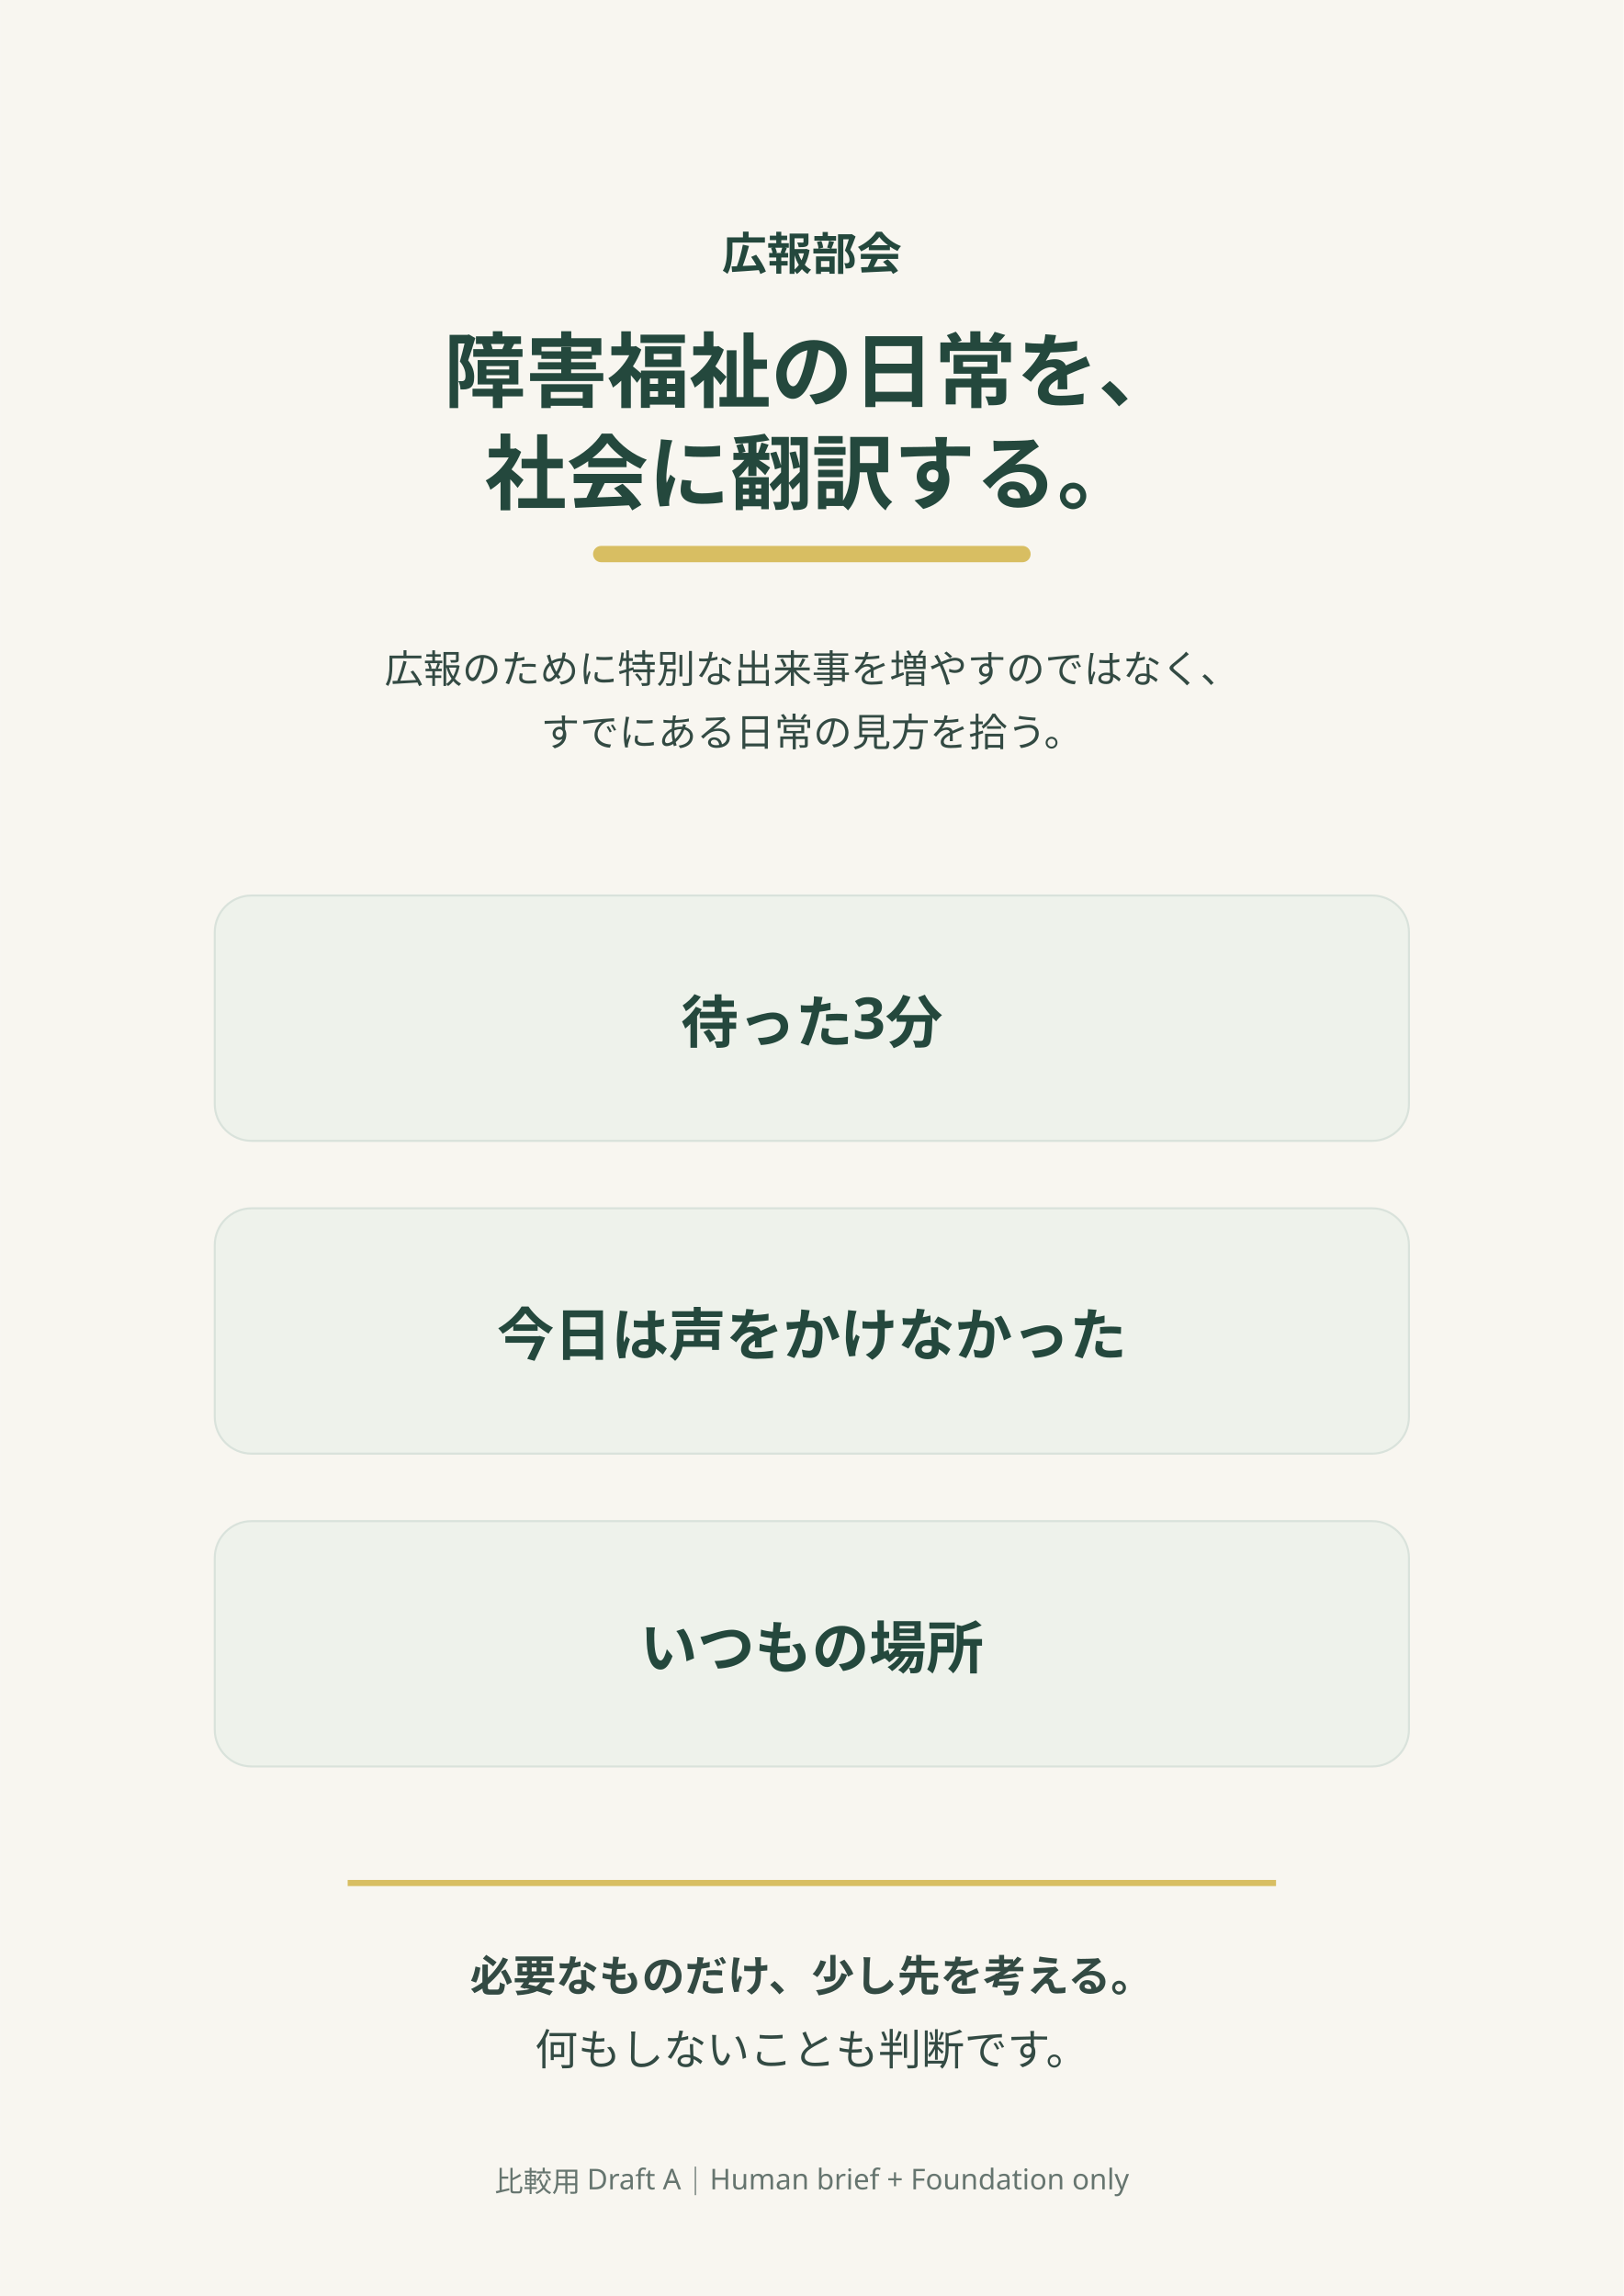
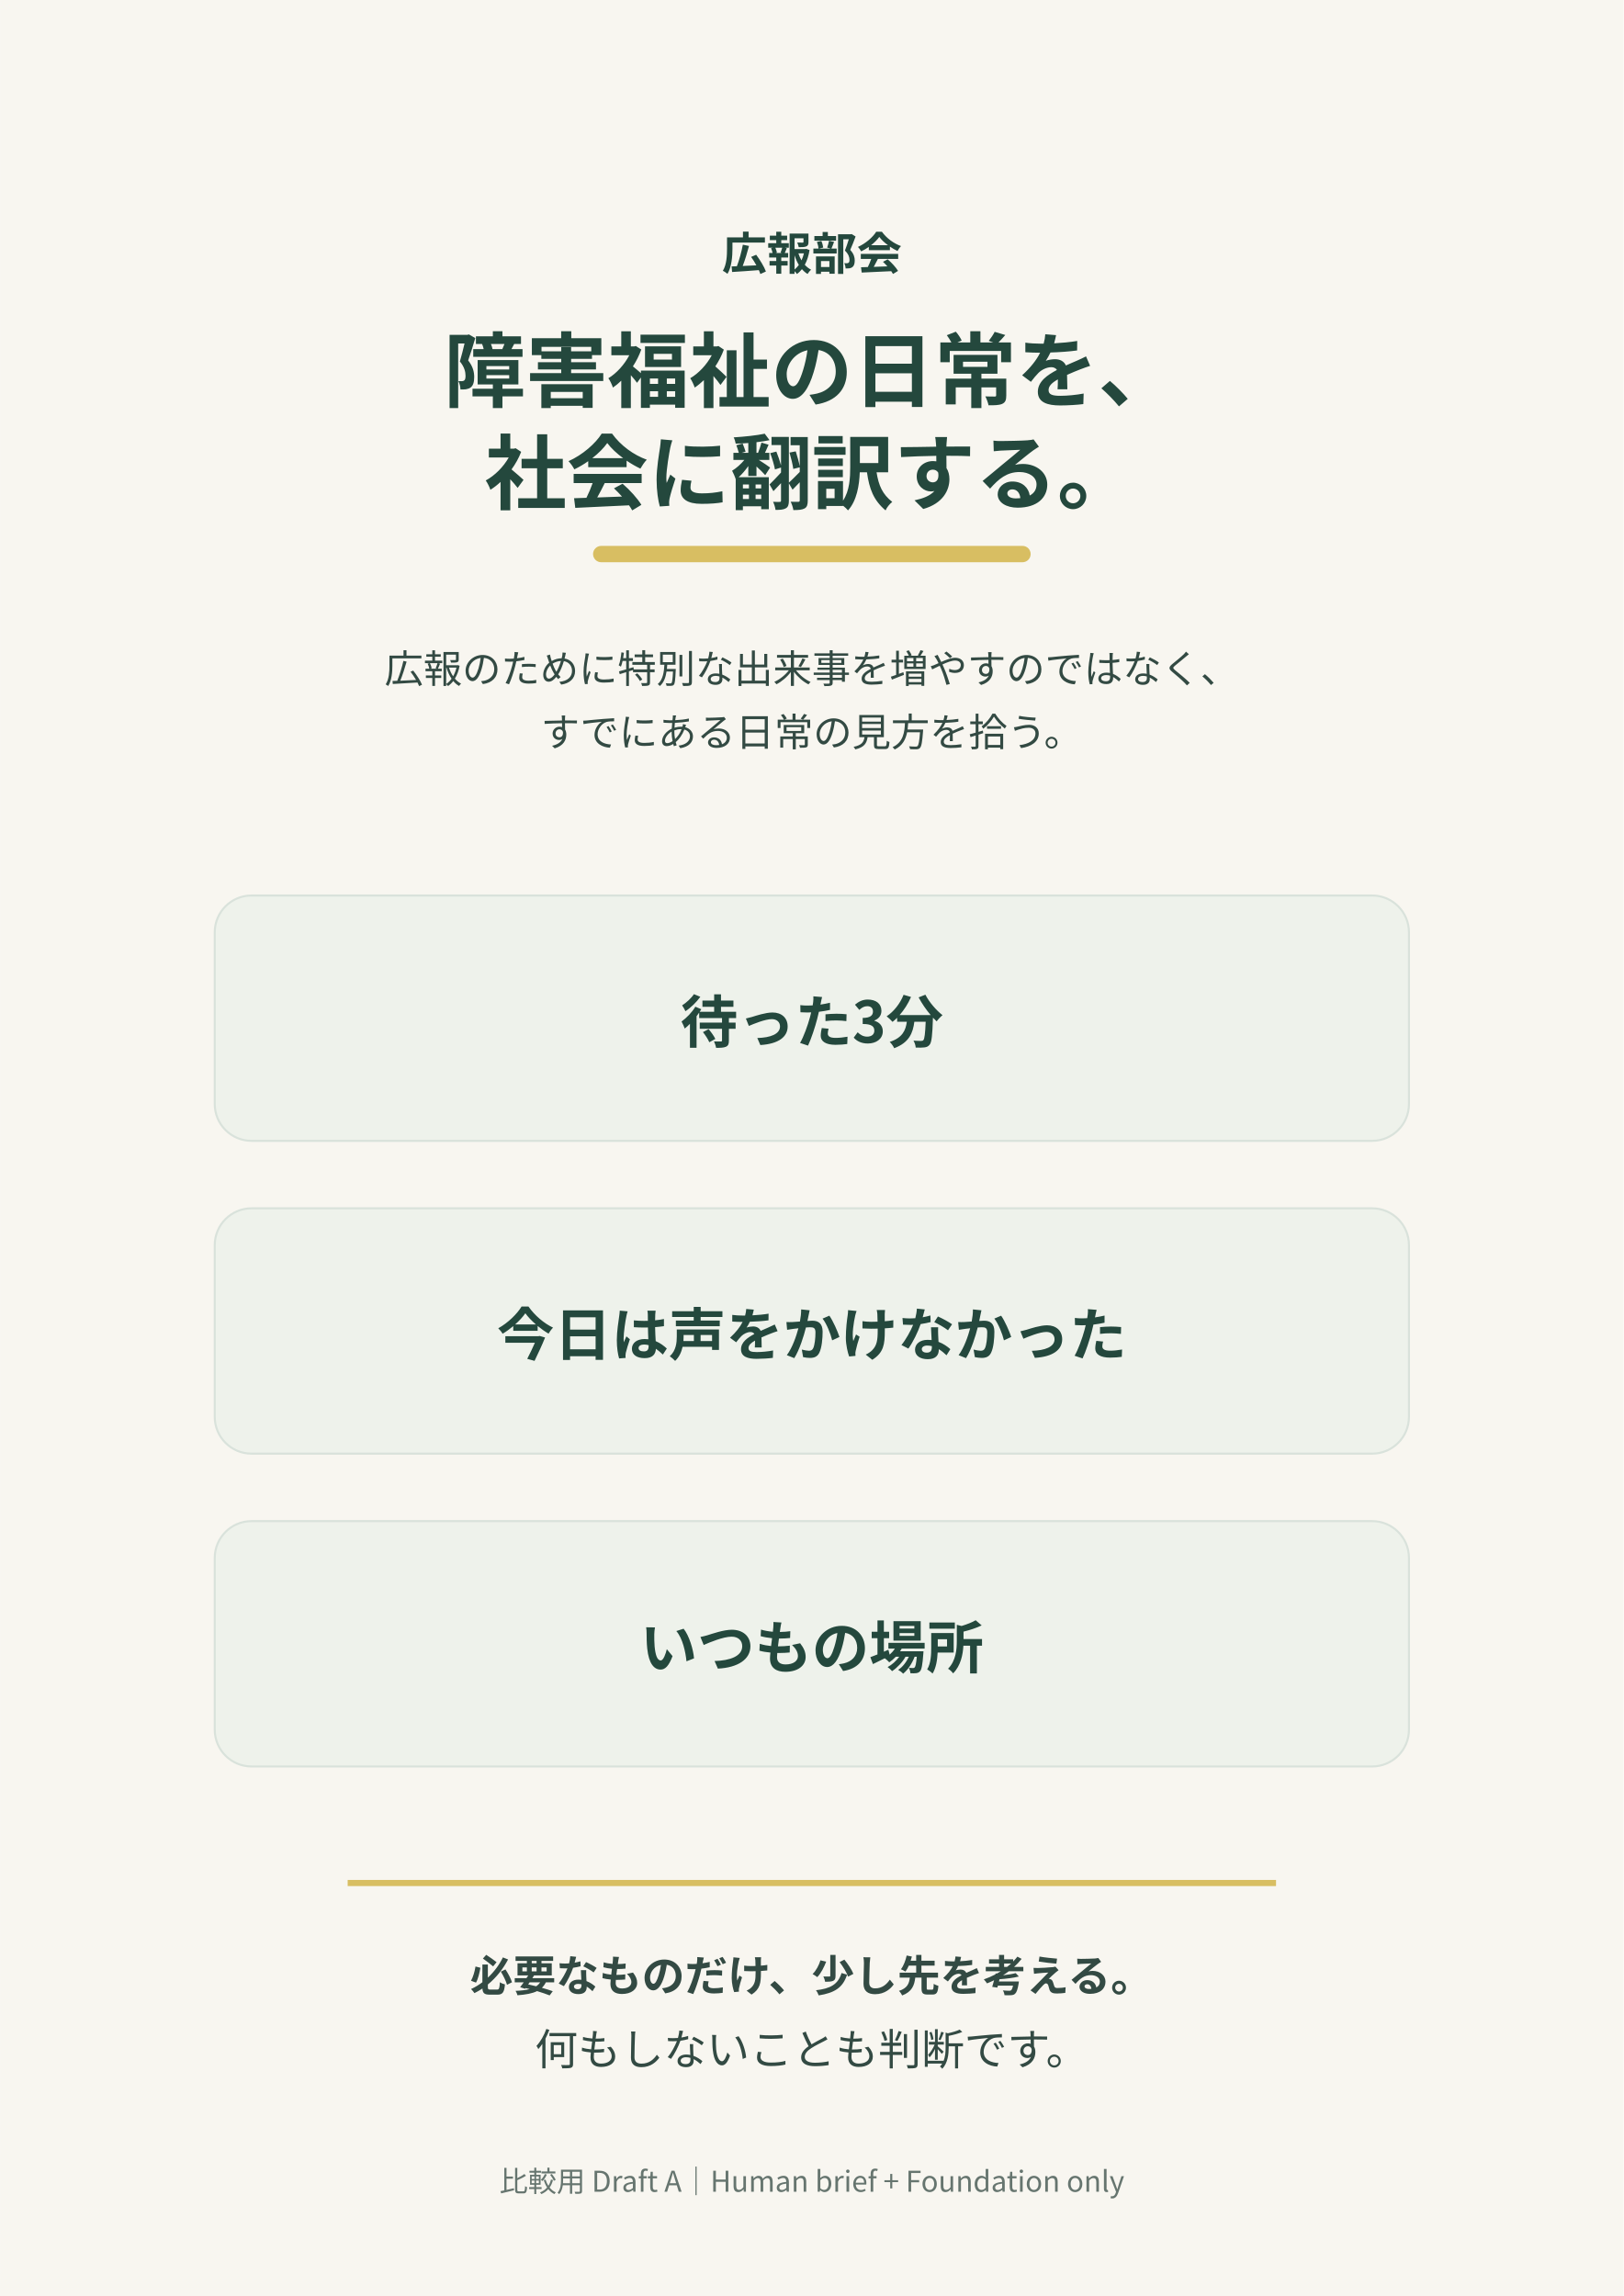
<svg xmlns="http://www.w3.org/2000/svg" width="210mm" height="297mm" viewBox="0 0 794 1123">
  <rect width="794" height="1123" fill="#F8F6F0" />
-   <g font-family="Noto Sans JP, Hiragino Sans, Yu Gothic, sans-serif" fill="#24483D">
+   <g font-family="Noto Sans CJK JP, Noto Sans JP, Hiragino Sans, Yu Gothic, sans-serif" fill="#24483D">
    <text x="397" y="132" text-anchor="middle" font-size="22" font-weight="600">広報部会</text>
    <text x="397" y="196" text-anchor="middle" font-size="40" font-weight="700">障害福祉の日常を、</text>
    <text x="397" y="246" text-anchor="middle" font-size="40" font-weight="700">社会に翻訳する。</text>
    <rect x="290" y="267" width="214" height="8" rx="4" fill="#D8BE62" />
    <text x="397" y="334" text-anchor="middle" font-size="19" fill="#334A43">広報のために特別な出来事を増やすのではなく、</text>
    <text x="397" y="365" text-anchor="middle" font-size="19" fill="#334A43">すでにある日常の見方を拾う。</text>
  </g>
-   <g font-family="Noto Sans JP, Hiragino Sans, Yu Gothic, sans-serif">
+   <g font-family="Noto Sans CJK JP, Noto Sans JP, Hiragino Sans, Yu Gothic, sans-serif">
    <rect x="105" y="438" width="584" height="120" rx="18" fill="#EEF2EB" stroke="#D9E2DB" />
    <text x="397" y="510" text-anchor="middle" font-size="28" font-weight="700" fill="#24483D">待った3分</text>
    <rect x="105" y="591" width="584" height="120" rx="18" fill="#EEF2EB" stroke="#D9E2DB" />
    <text x="397" y="663" text-anchor="middle" font-size="28" font-weight="700" fill="#24483D">今日は声をかけなかった</text>
    <rect x="105" y="744" width="584" height="120" rx="18" fill="#EEF2EB" stroke="#D9E2DB" />
    <text x="397" y="816" text-anchor="middle" font-size="28" font-weight="700" fill="#24483D">いつもの場所</text>
  </g>
  <line x1="170" y1="921" x2="624" y2="921" stroke="#D8BE62" stroke-width="3" />
-   <g font-family="Noto Sans JP, Hiragino Sans, Yu Gothic, sans-serif" fill="#334A43" text-anchor="middle">
+   <g font-family="Noto Sans CJK JP, Noto Sans JP, Hiragino Sans, Yu Gothic, sans-serif" fill="#334A43" text-anchor="middle">
    <text x="397" y="974" font-size="21" font-weight="600">必要なものだけ、少し先を考える。</text>
    <text x="397" y="1010" font-size="21">何もしないことも判断です。</text>
  </g>
-   <text x="397" y="1072" text-anchor="middle" font-family="Noto Sans JP, Hiragino Sans, Yu Gothic, sans-serif" font-size="14" fill="#66756F">比較用 Draft A｜Human brief + Foundation only</text>
+   <text x="397" y="1072" text-anchor="middle" font-family="Noto Sans CJK JP, Noto Sans JP, Hiragino Sans, Yu Gothic, sans-serif" font-size="14" fill="#66756F">比較用 Draft A｜Human brief + Foundation only</text>
</svg>
